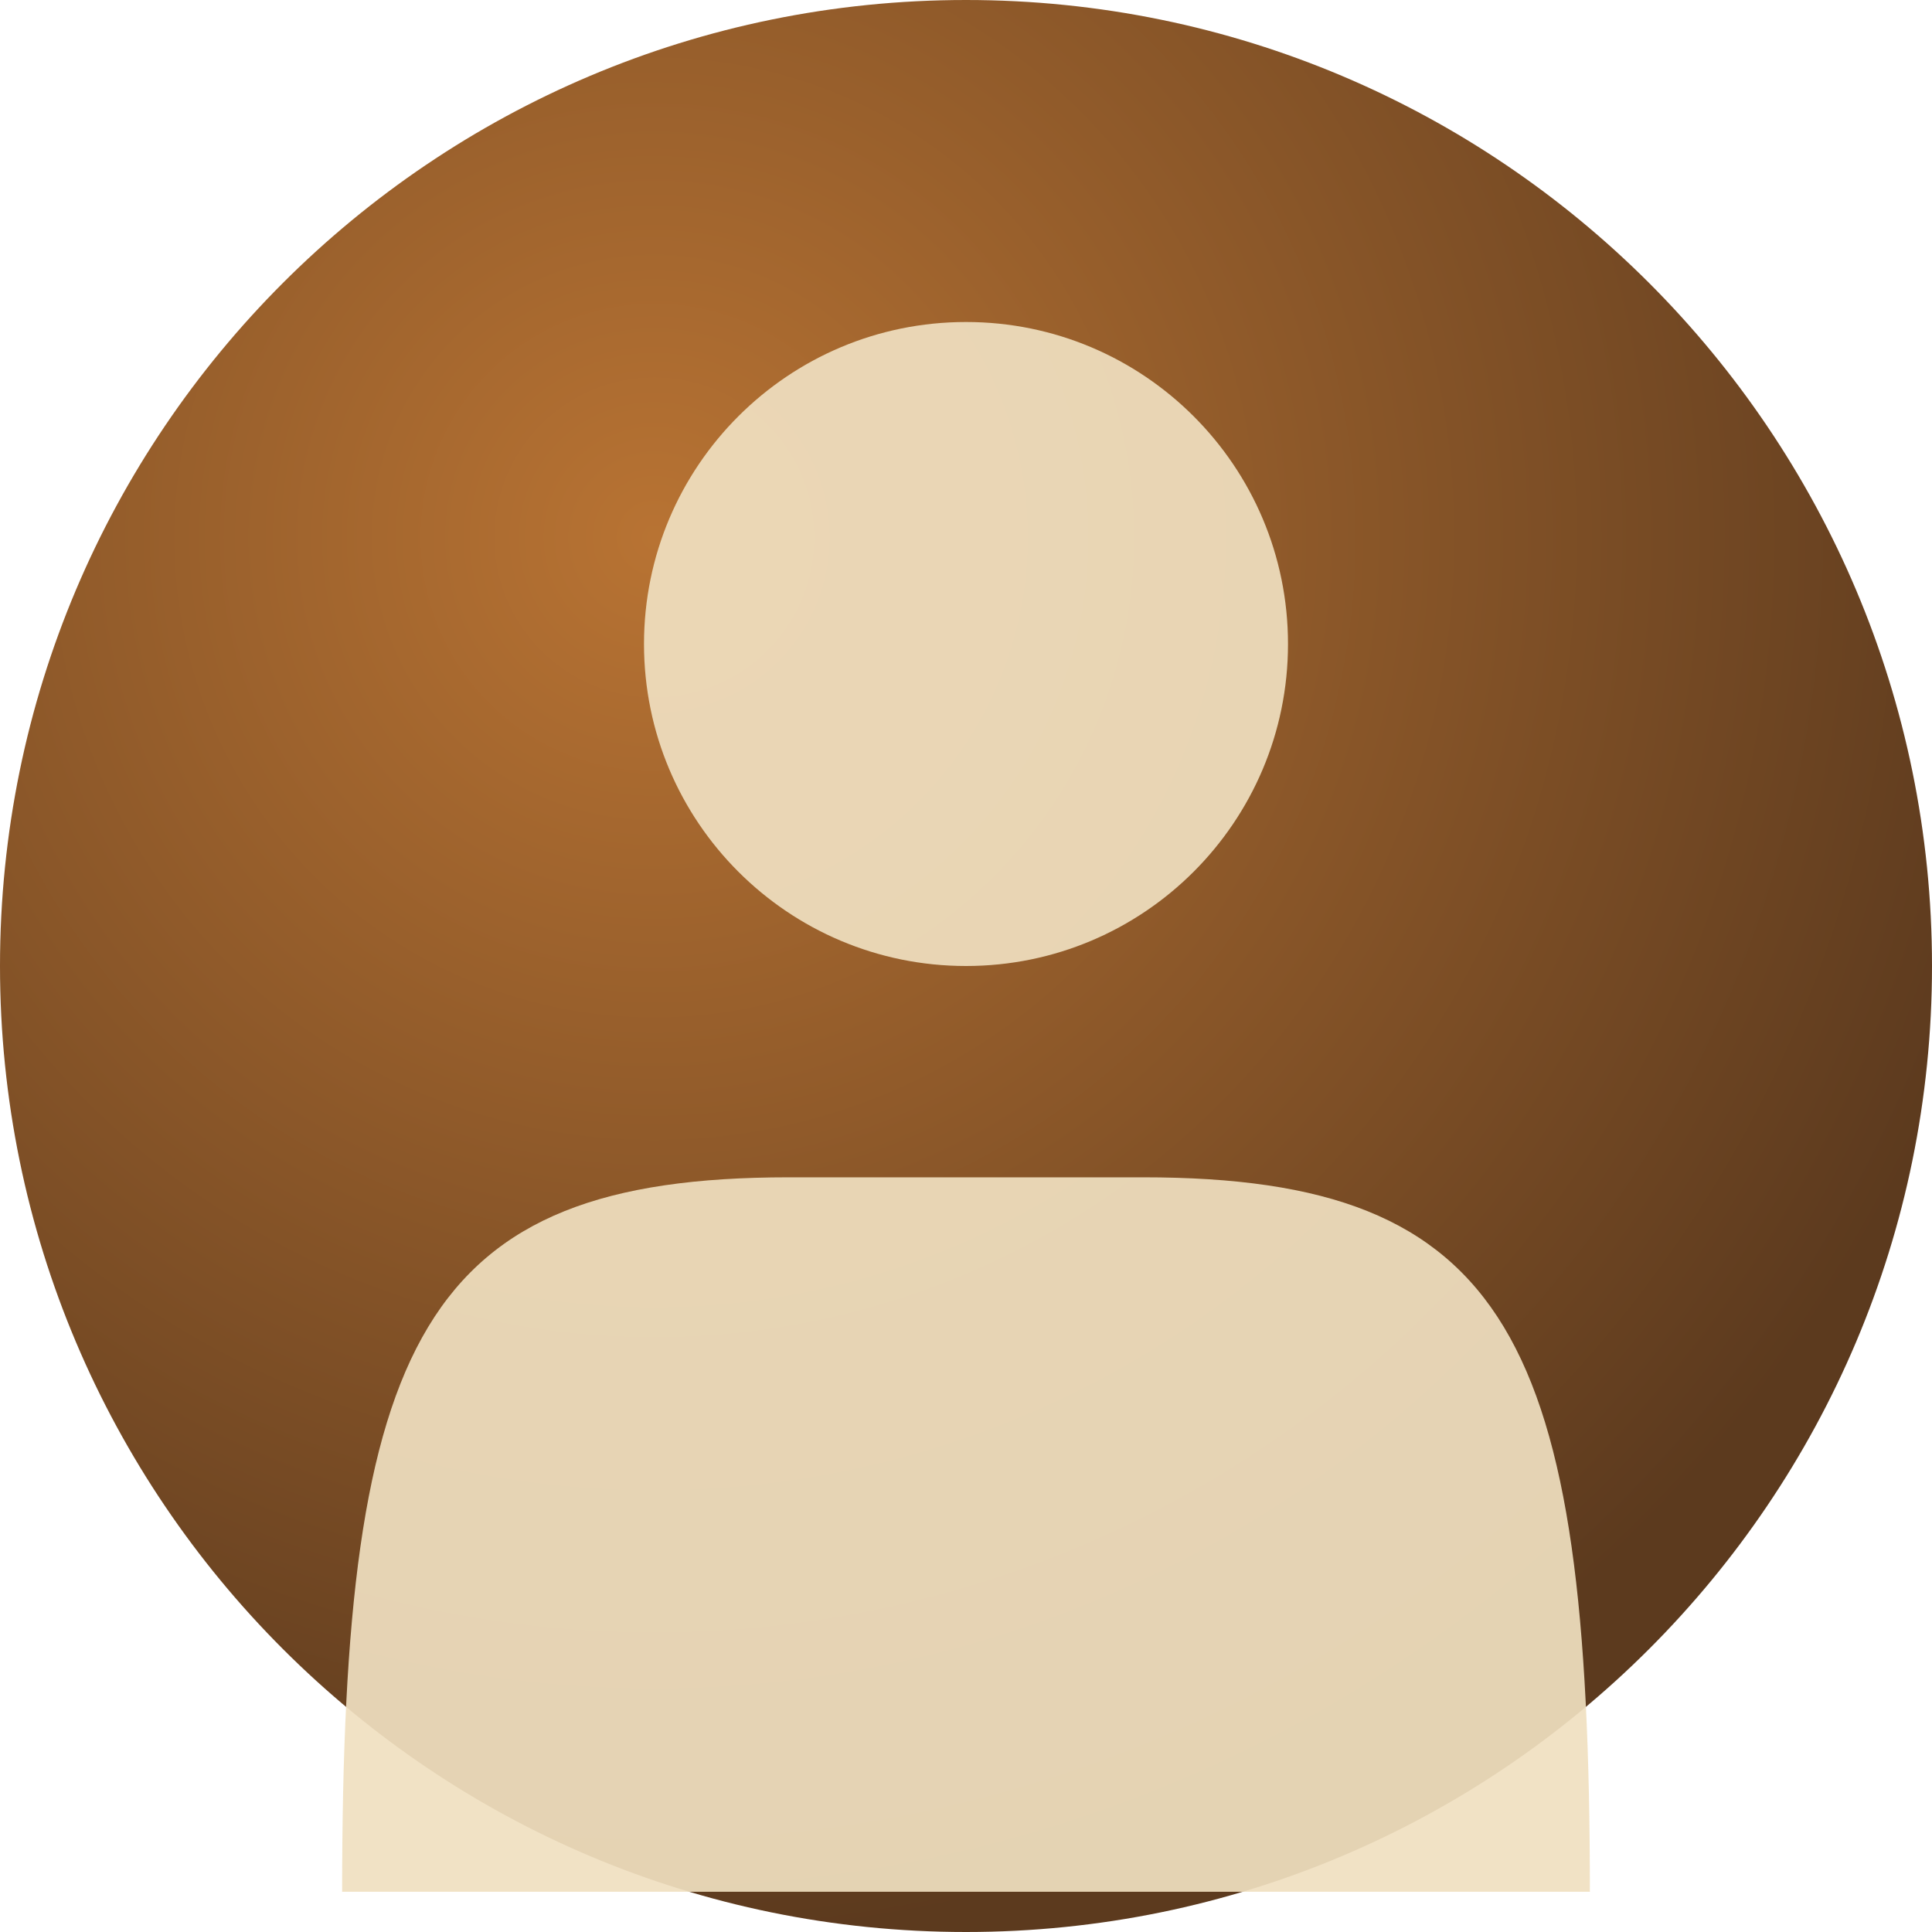
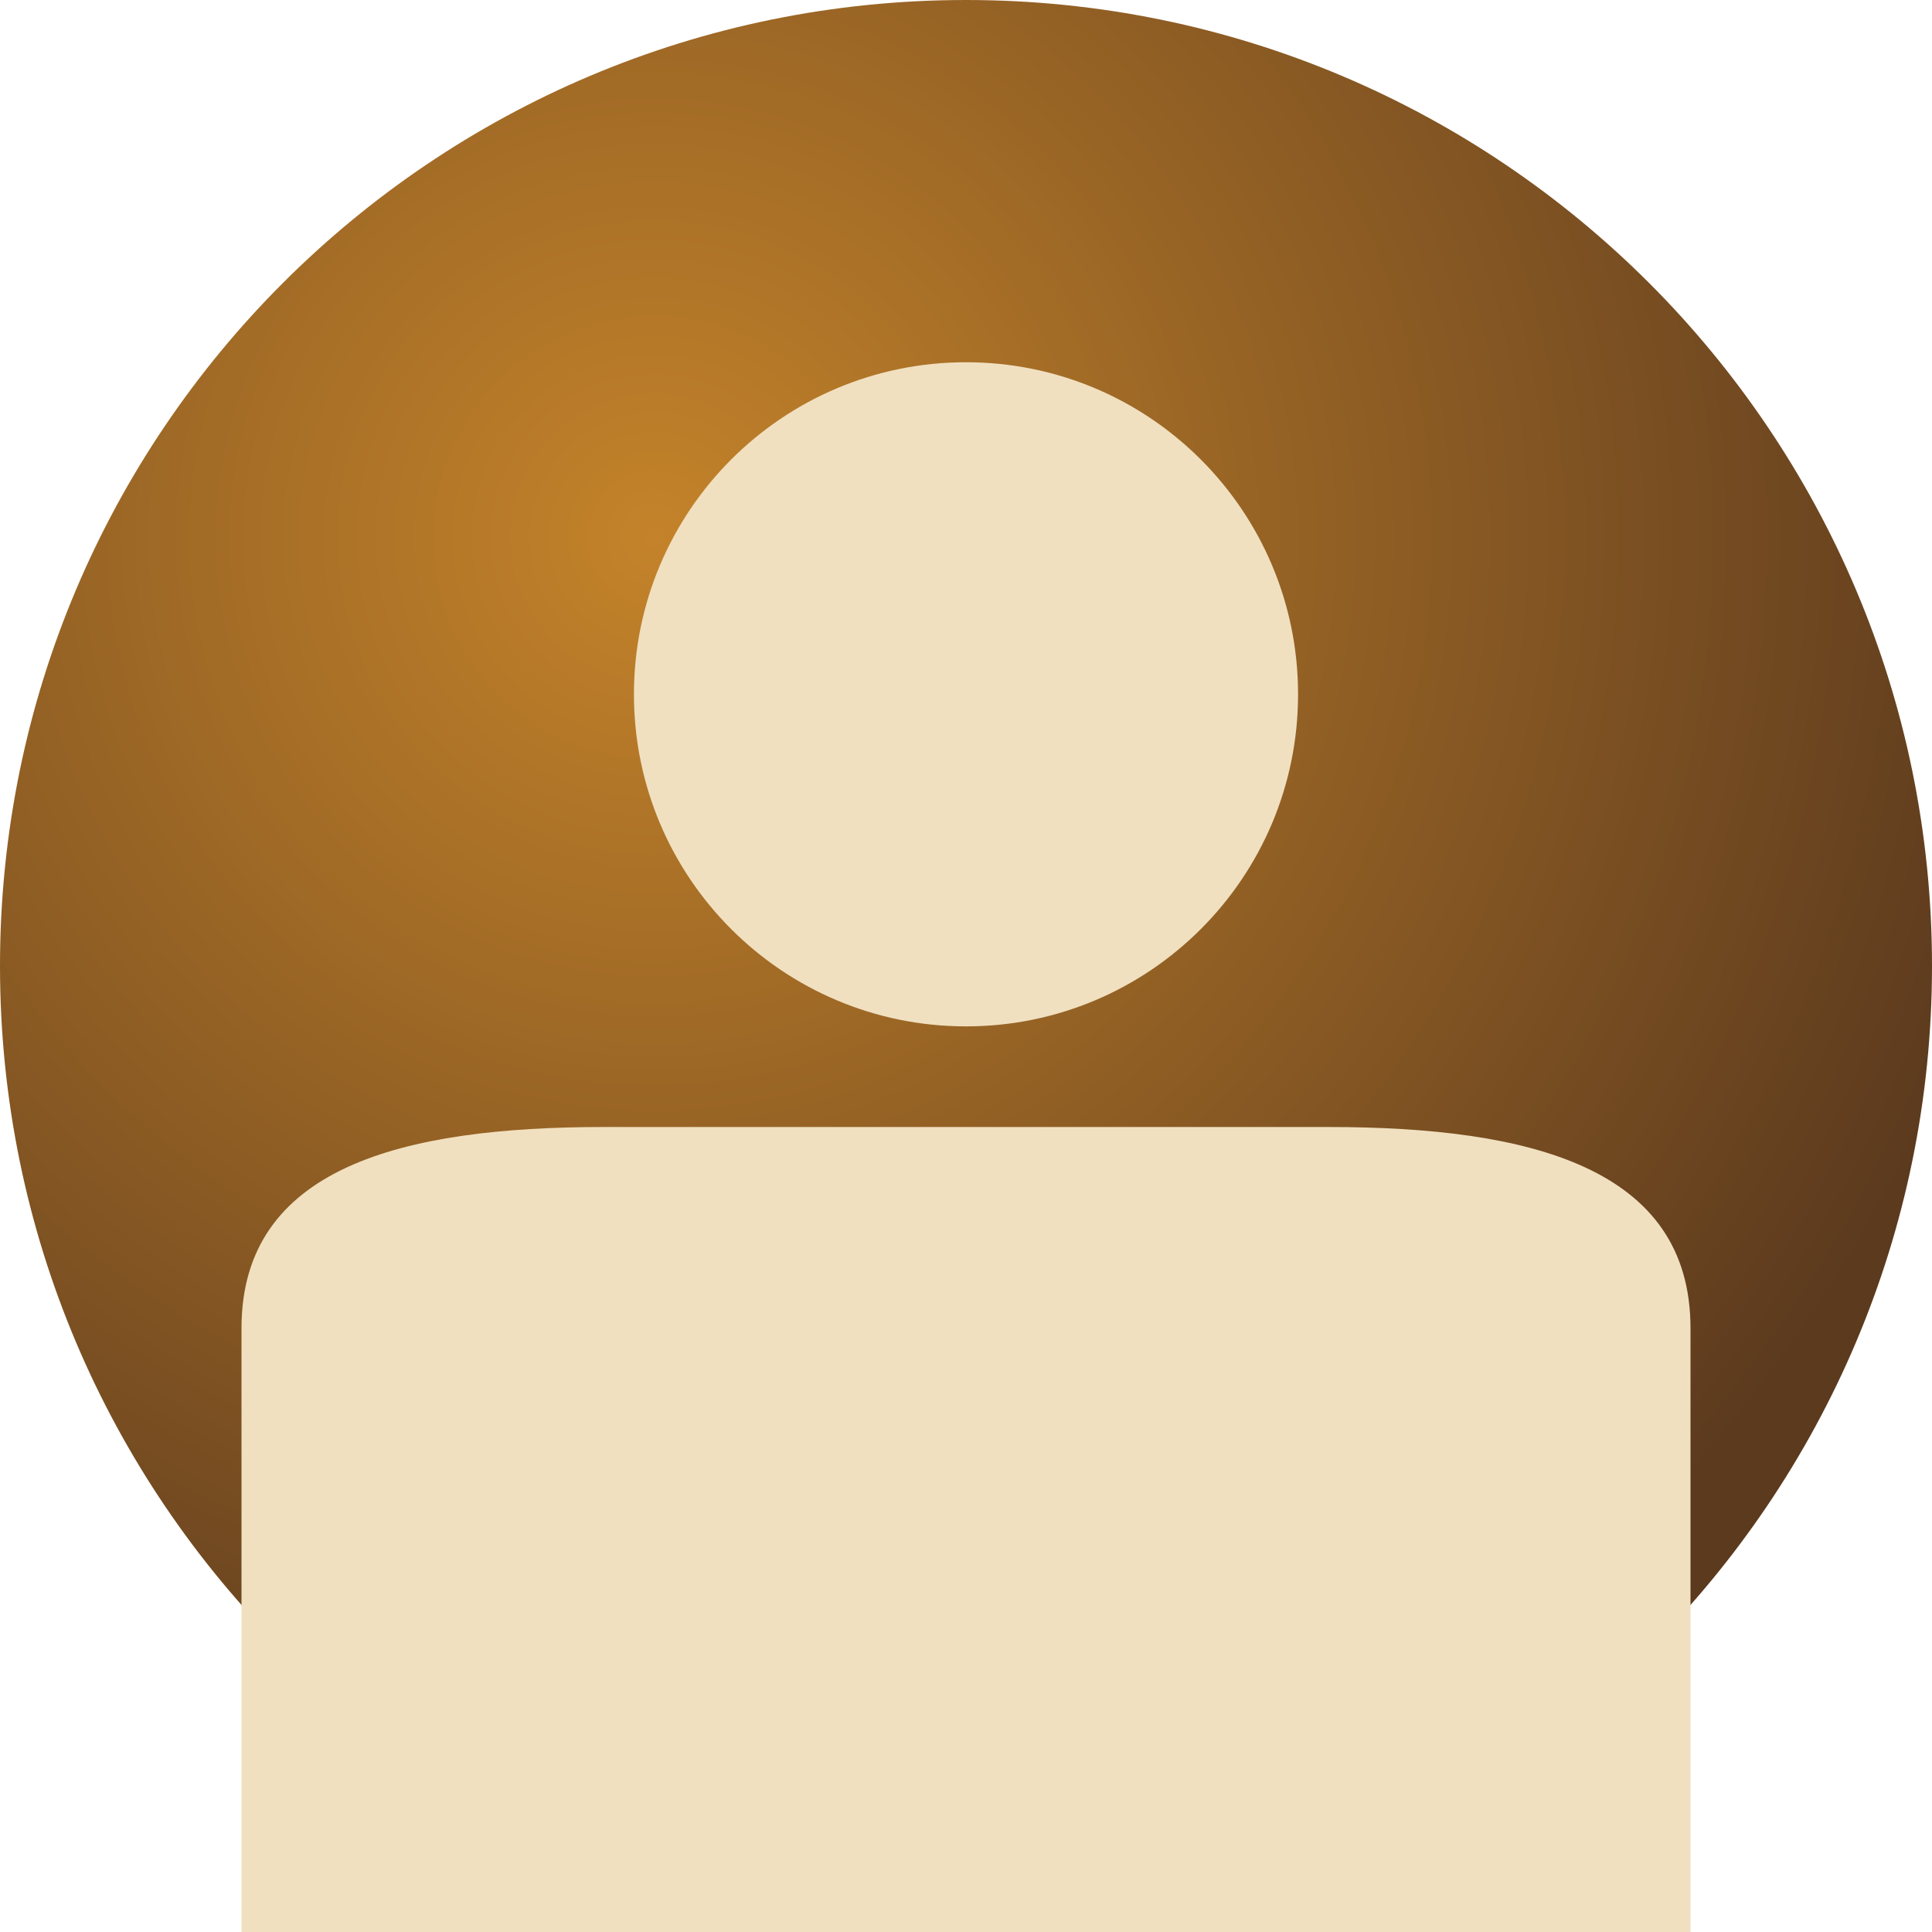
- <svg xmlns="http://www.w3.org/2000/svg" viewBox="0 0 96 96" role="img" aria-label="Generic avatar">
+ <svg xmlns="http://www.w3.org/2000/svg" viewBox="0 0 96 96" role="img" aria-label="Profile placeholder">
  <defs>
-     <radialGradient id="g5" cx="34%" cy="28%" r="72%">
-       <stop offset="0%" stop-color="#B87333" />
+     <radialGradient id="g05" cx="34%" cy="28%" r="72%">
+       <stop offset="0%" stop-color="#C4832A" />
      <stop offset="100%" stop-color="#5C3A1E" />
    </radialGradient>
  </defs>
-   <circle cx="48" cy="48" r="48" fill="url(#g5)" />
-   <g fill="#F0E0C0" opacity="0.92">
-     <circle cx="48" cy="32.0" r="16.0" />
-     <path d="M17.0 94 C17.0 66.5 21.0 58.5 39.2 58.5 L56.8 58.5 C75.0 58.5 79.0 66.5 79.0 94 Z" />
+   <circle cx="48" cy="48" r="48" fill="url(#g05)" />
+   <g fill="#F0E0C0">
+     <circle cx="48" cy="34.5" r="16.5" />
+     <path d="M12.0 96 V66.0 C12.0 58.0 20.0 56.0 30.0 56.0 H66.0 C76.0 56.0 84.0 58.0 84.0 66.0 V96 Z" />
  </g>
</svg>
